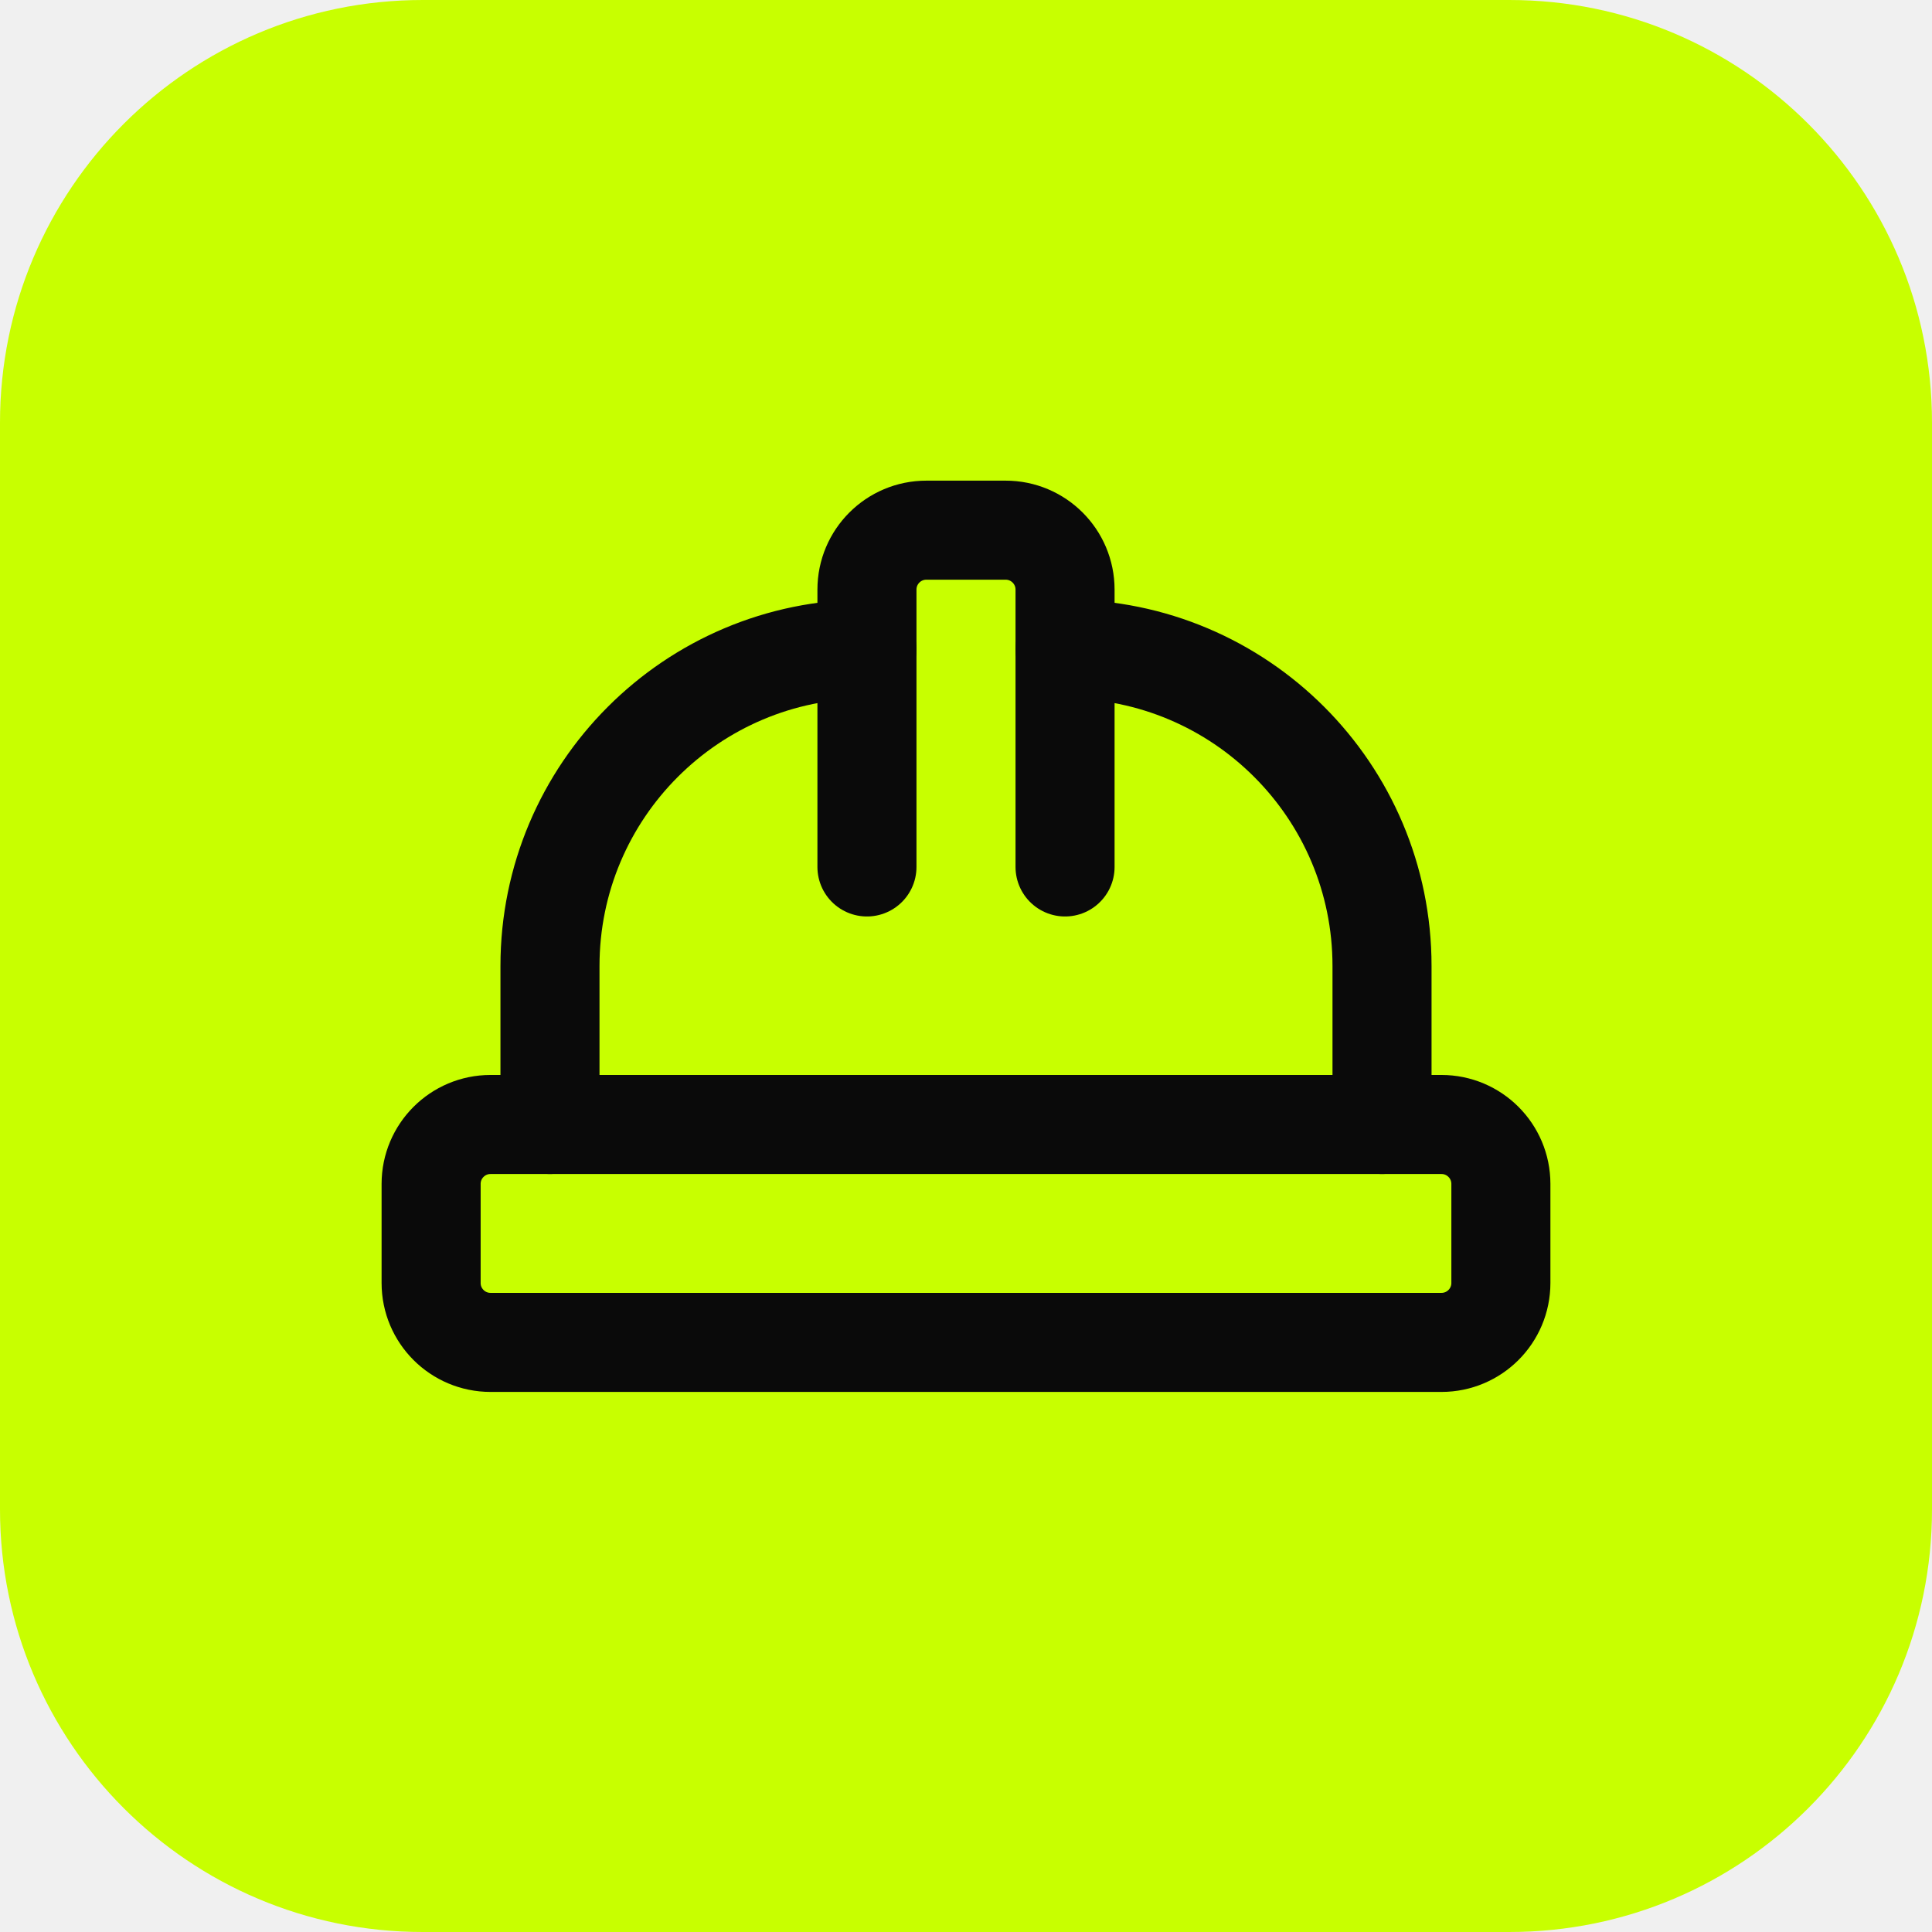
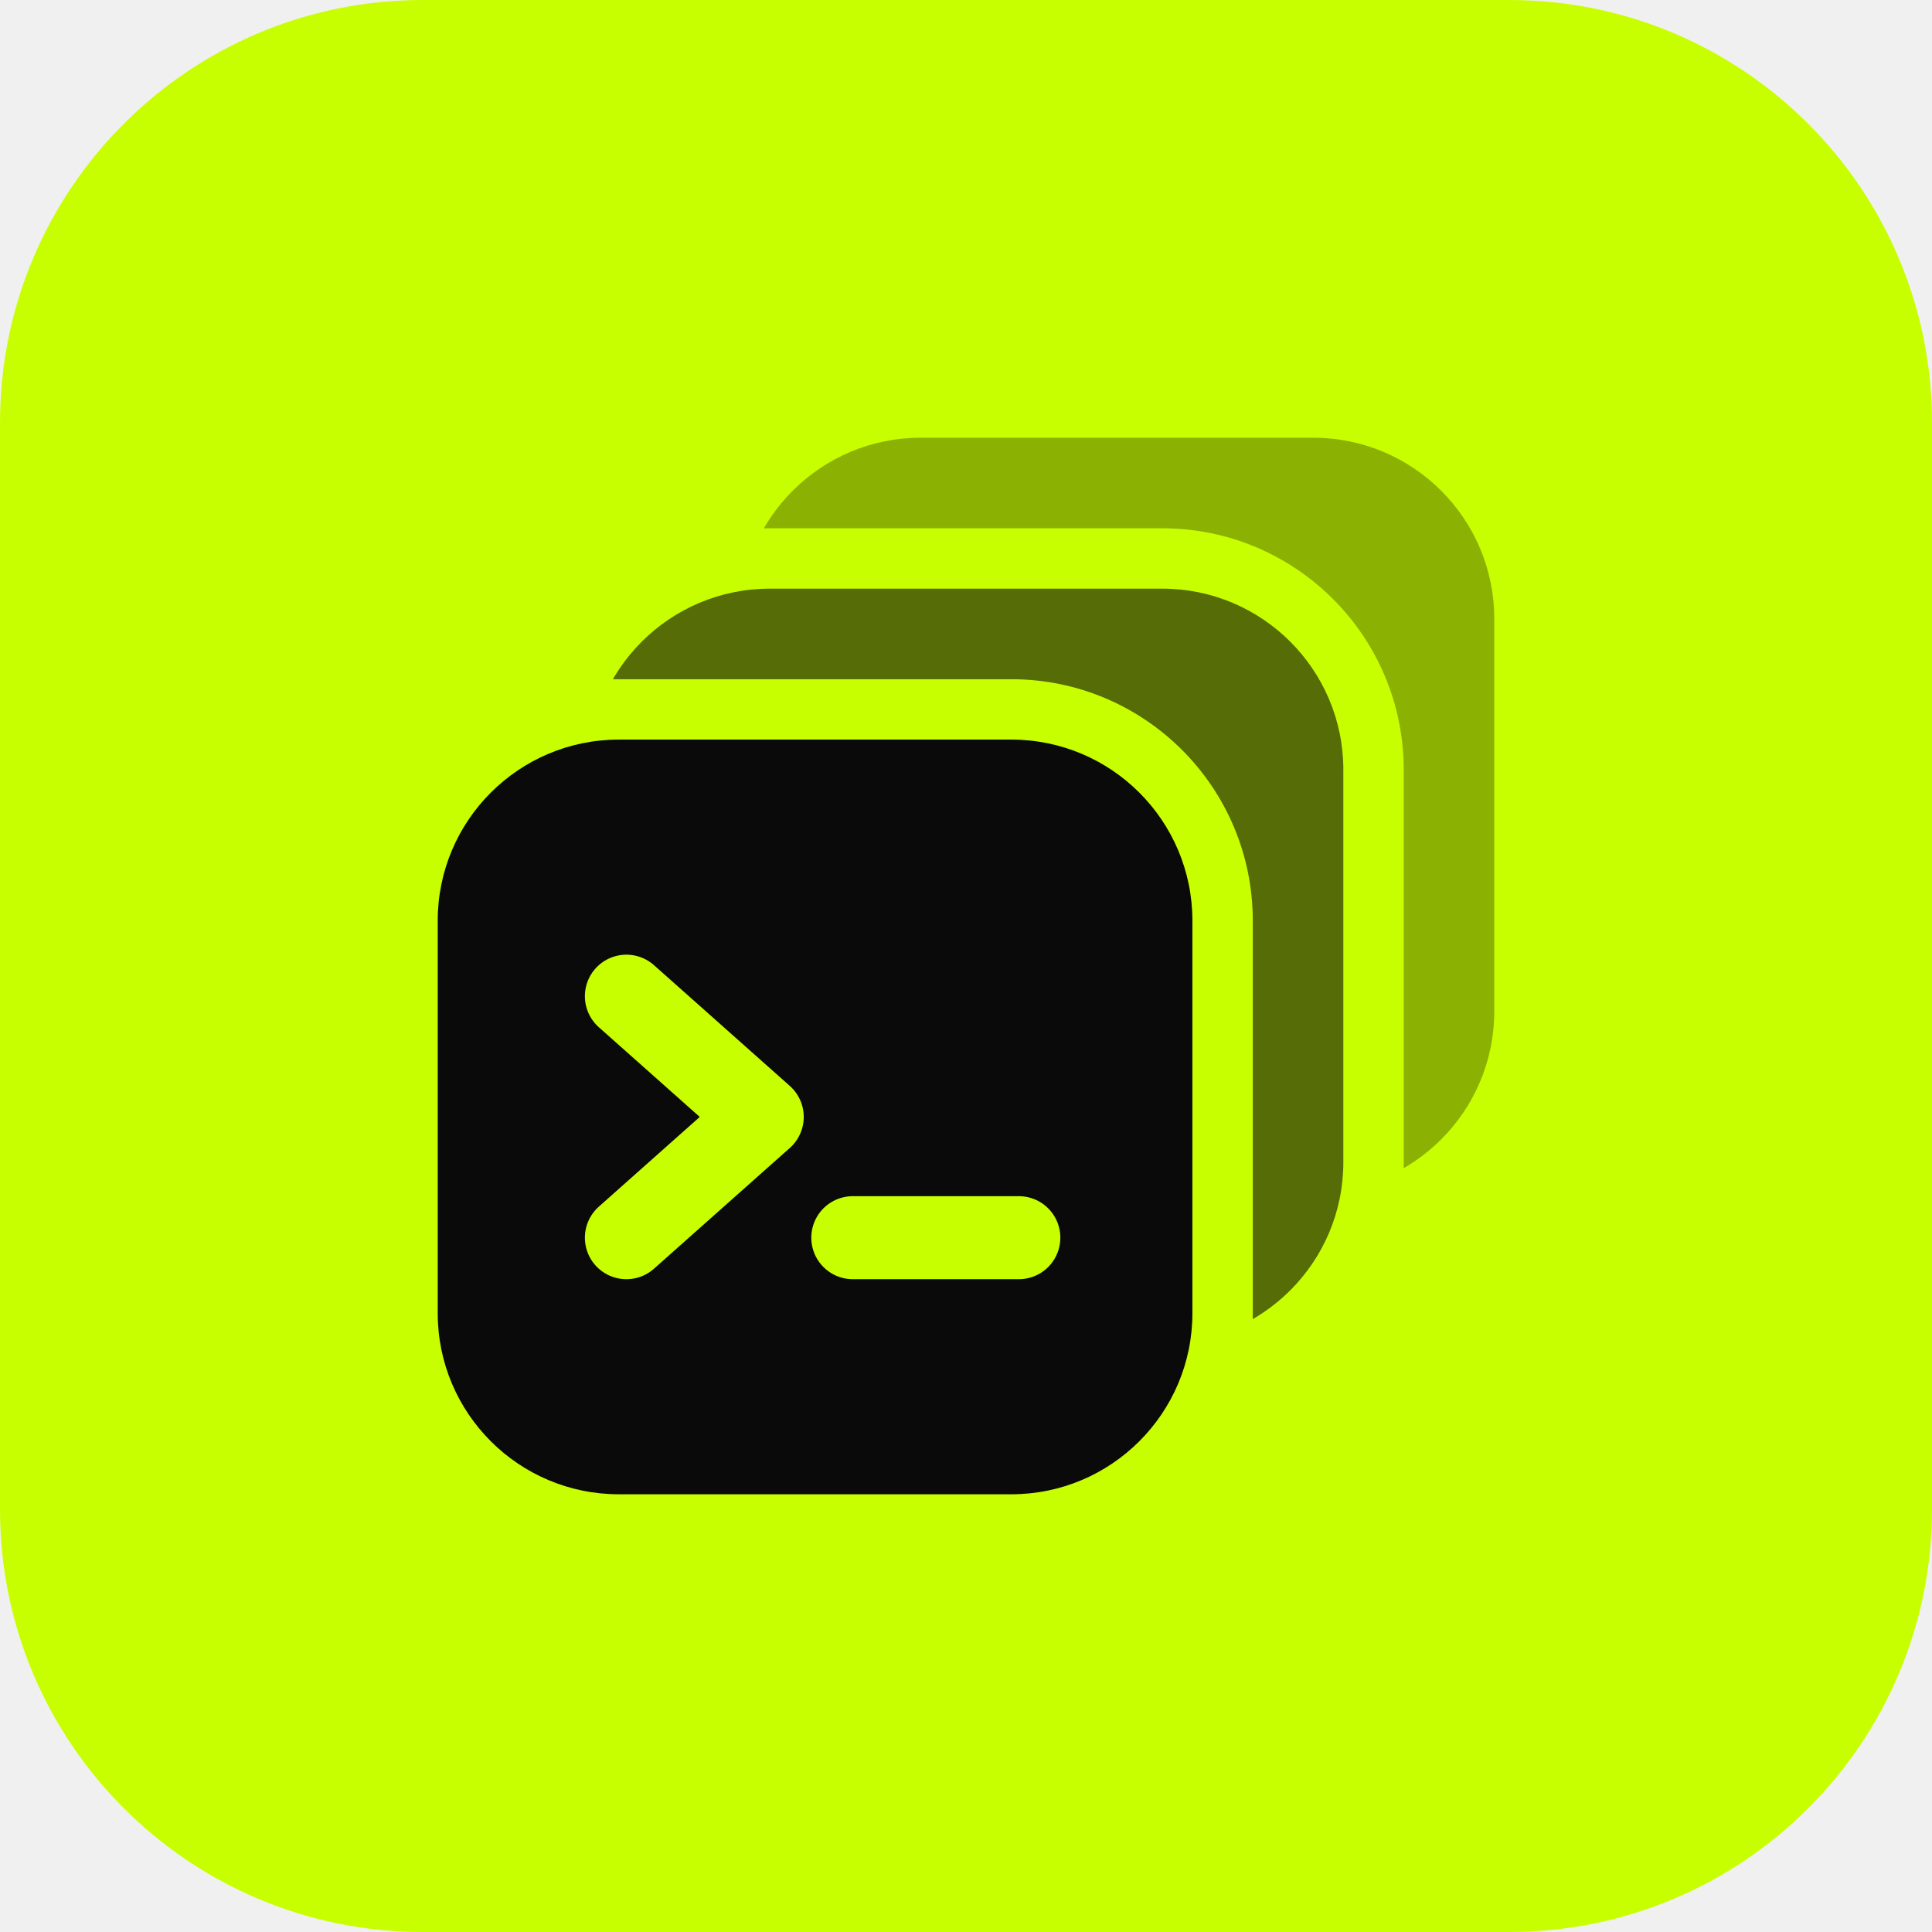
<svg xmlns="http://www.w3.org/2000/svg" viewBox="0 0 128 128">
  <rect width="128" height="128" rx="28" fill="#c8ff00" />
-   <g transform="translate(22 22) scale(1.3125)" fill="none" stroke="#0a0a0a" stroke-width="5" stroke-linecap="round" stroke-linejoin="round">
-     <path d="M27 27 V13 a3 3 0 0 1 3-3 h4 a3 3 0 0 1 3 3 V27" />
-     <path d="M37 16 a16 16 0 0 1 16 16 v8" />
-     <path d="M11 40 v-8 a16 16 0 0 1 16-16" />
-     <rect x="5" y="40" width="54" height="11" rx="3" />
+   <g transform="translate(14 14)">
+     <defs>
+       <mask id="stack-mid" maskUnits="userSpaceOnUse" x="0" y="0" width="100" height="100">
+         <rect width="100" height="100" fill="#fff" />
+         <rect x="11" y="31" width="58" height="58" rx="16" fill="#000" />
+       </mask>
+       <mask id="stack-back" maskUnits="userSpaceOnUse" x="0" y="0" width="100" height="100">
+         <rect width="100" height="100" fill="#fff" />
+         <rect x="21" y="21" width="58" height="58" rx="16" fill="#000" />
+       </mask>
+       <mask id="stack-front" maskUnits="userSpaceOnUse" x="0" y="0" width="100" height="100">
+         <rect width="100" height="100" fill="#fff" />
+         <path d="M27.5 52l9 8-9 8" fill="none" stroke="#000" stroke-width="5.5" stroke-linecap="round" stroke-linejoin="round" />
+         <path d="M42.5 68h11" stroke="#000" stroke-width="5.5" stroke-linecap="round" />
+       </mask>
+     </defs>
+     <rect x="35" y="15" width="50" height="50" rx="12" fill="#0a0a0a" opacity="0.32" mask="url(#stack-back)" />
+     <rect x="25" y="25" width="50" height="50" rx="12" fill="#0a0a0a" opacity="0.6" mask="url(#stack-mid)" />
+     <rect x="15" y="35" width="50" height="50" rx="12" fill="#0a0a0a" mask="url(#stack-front)" />
  </g>
</svg>
